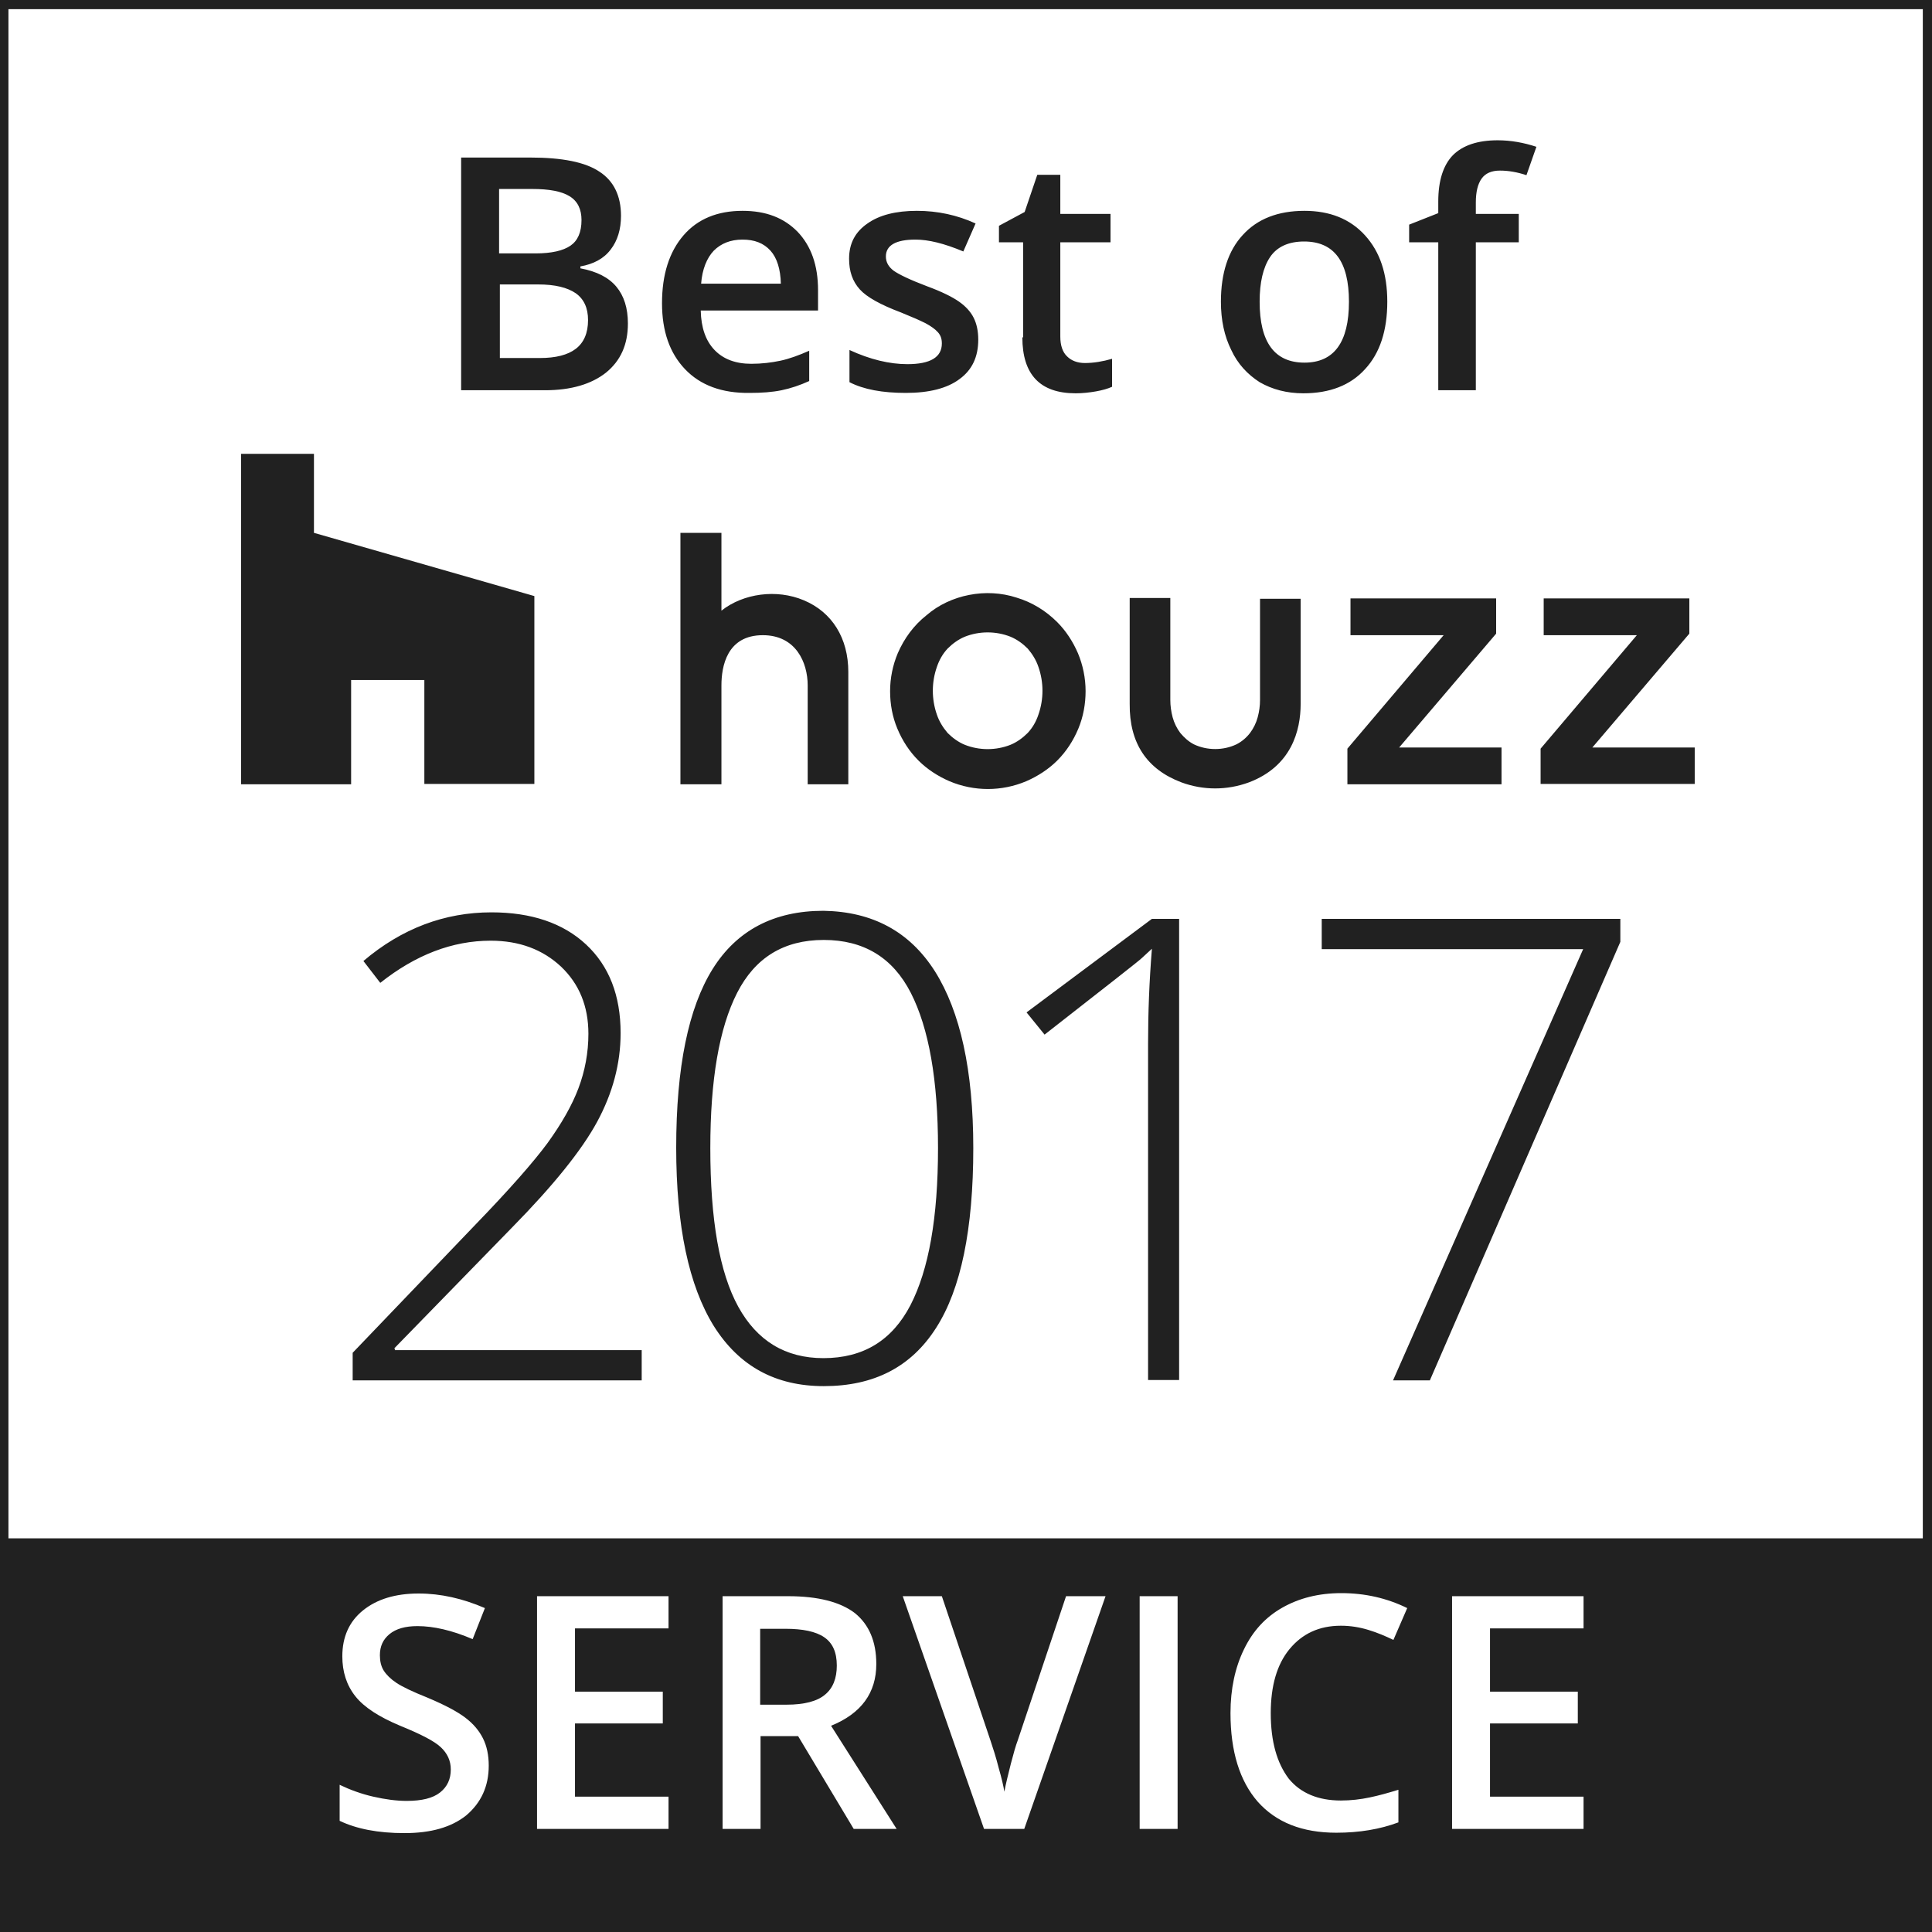
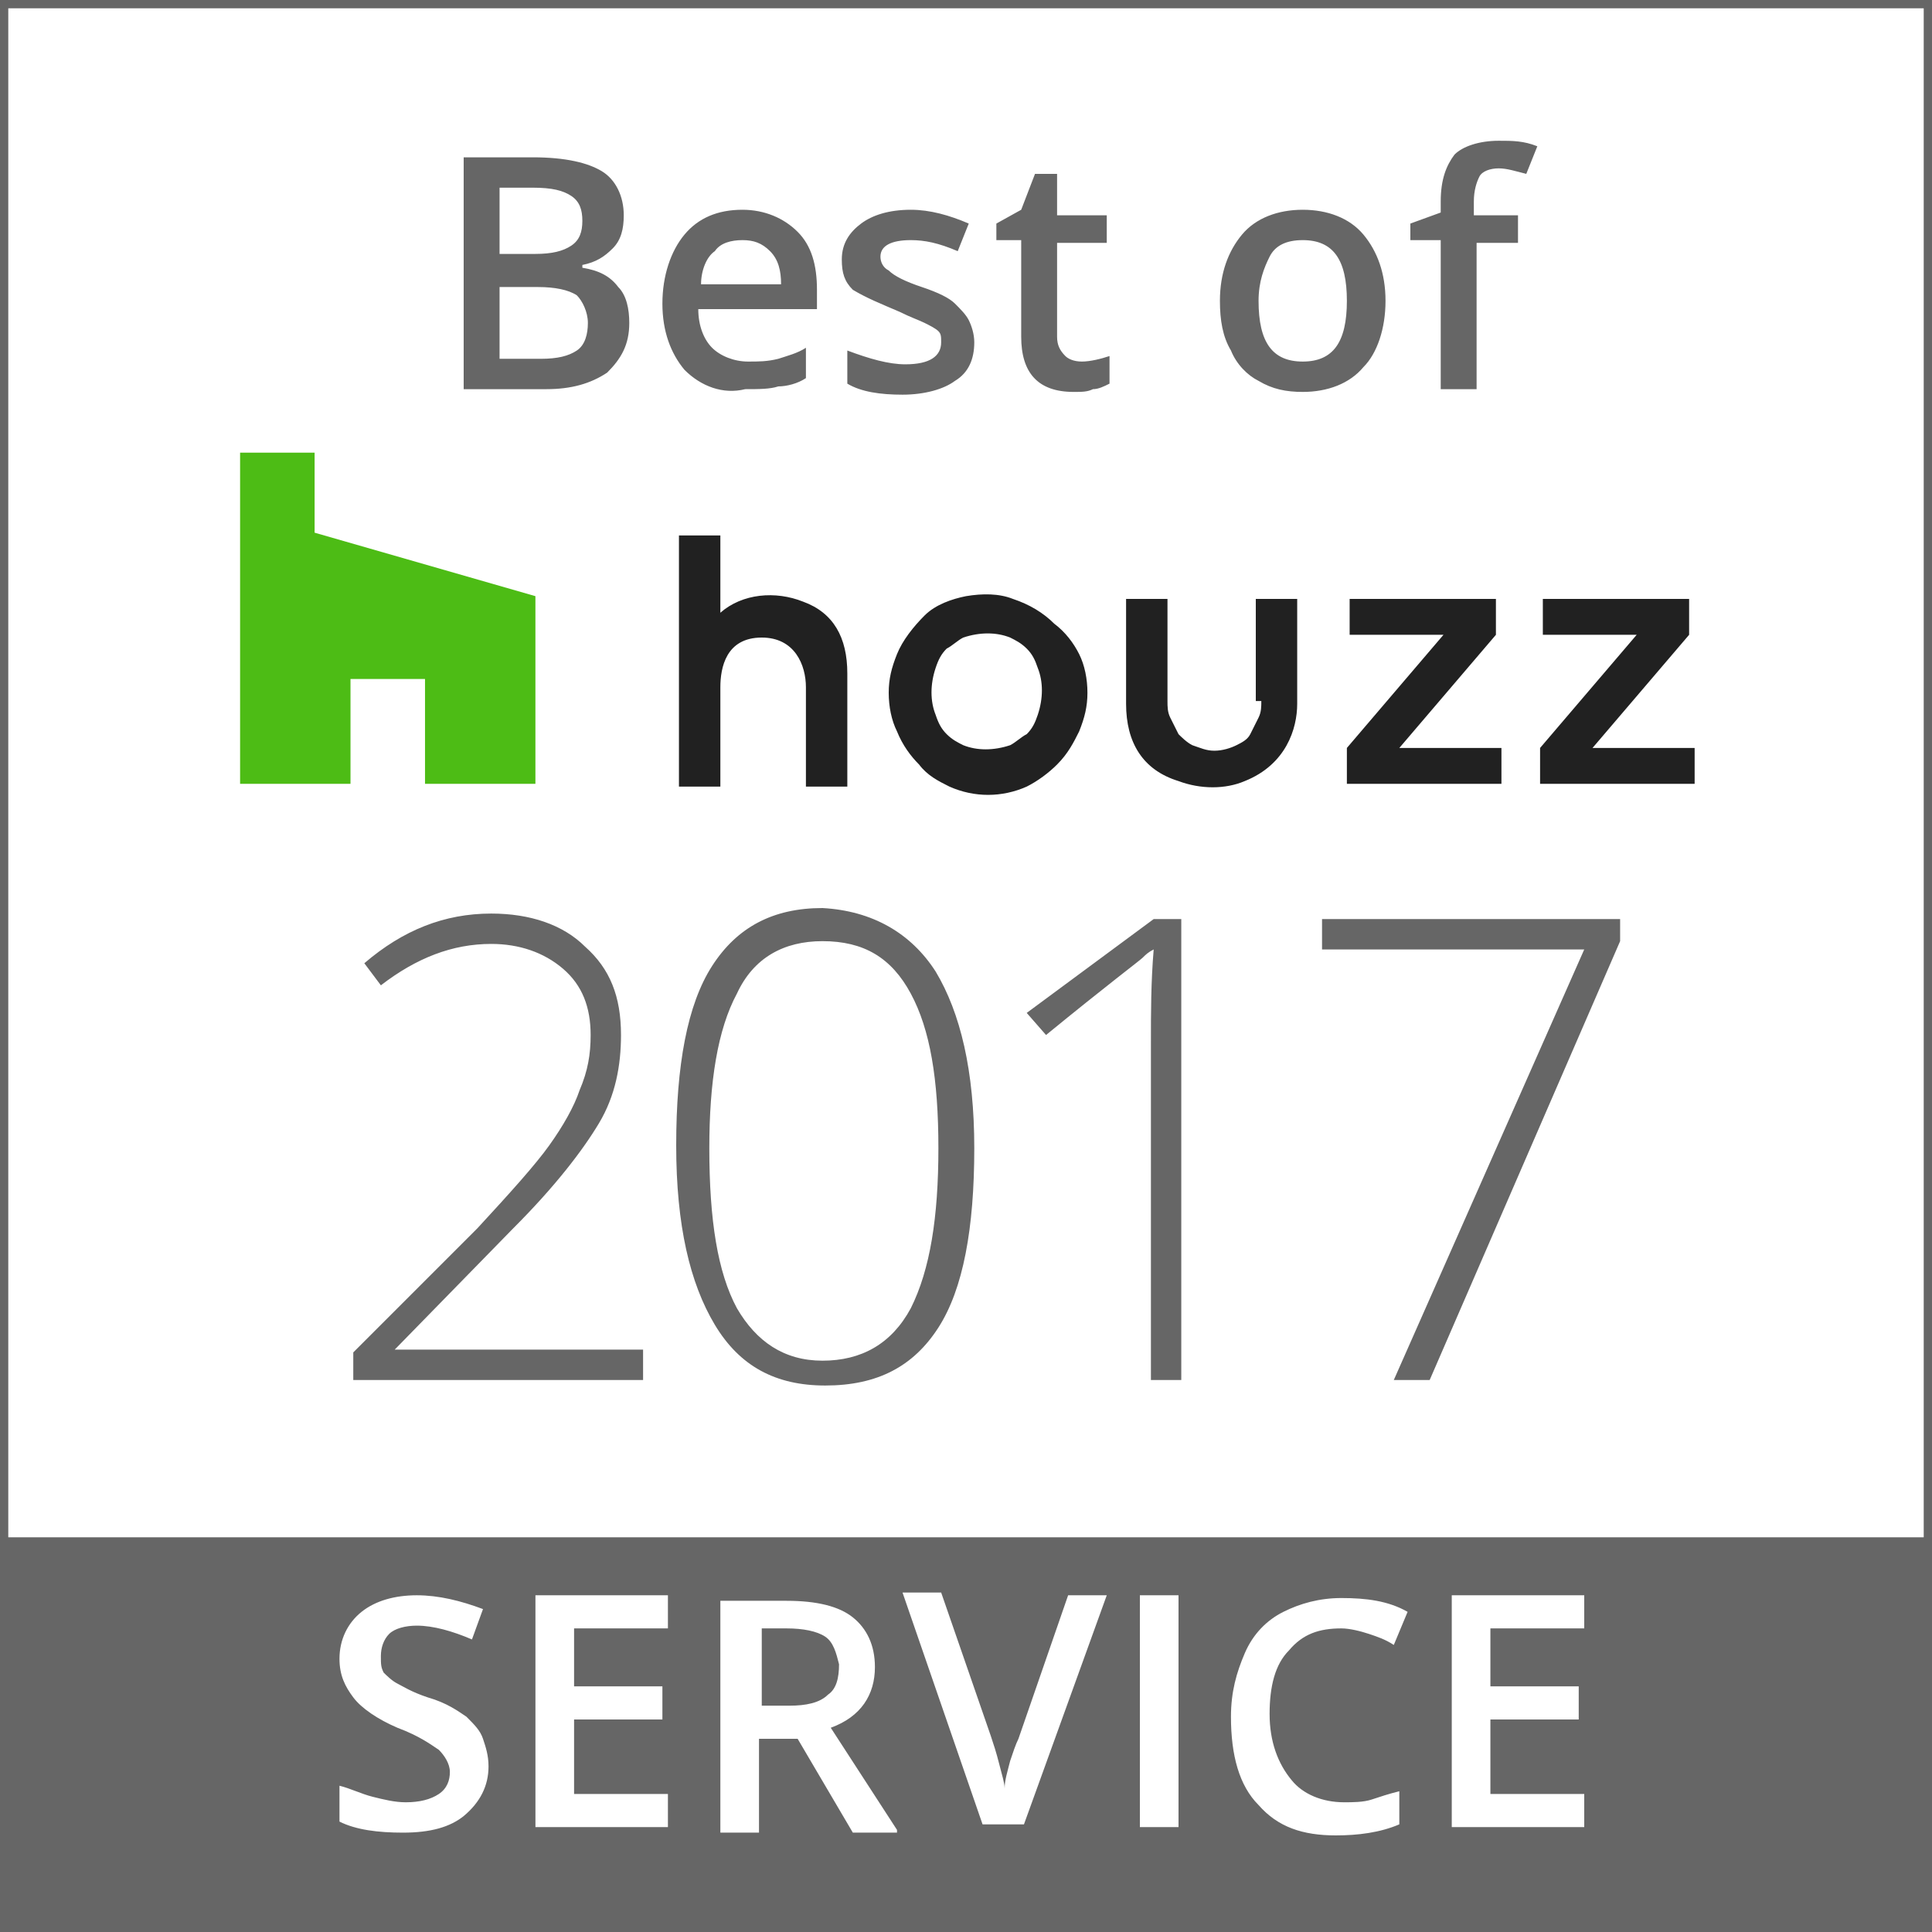
<svg xmlns="http://www.w3.org/2000/svg" width="70" height="70" viewBox="0 0 70 70" fill="none">
-   <path d="M48.819 27.125L52.306 23.014H48.931V21.681H54.208V22.958L50.694 27.083H54.403V28.417H48.819V27.125ZM61.403 27.083H57.694L61.208 22.958V21.681H55.931V23.014H59.306L55.819 27.125V28.403H61.403V27.083ZM29.861 59.319C29.556 59.111 29.083 59.014 28.458 59.014H27.542V61.764H28.5C29.139 61.764 29.611 61.639 29.889 61.403C30.181 61.167 30.319 60.806 30.319 60.347C30.319 59.861 30.167 59.528 29.861 59.319ZM35.111 21.556C35.681 21.444 36.278 21.472 36.833 21.653C37.389 21.819 37.889 22.125 38.306 22.542C38.625 22.861 38.875 23.25 39.056 23.667C39.236 24.097 39.333 24.569 39.333 25.042C39.333 25.5 39.25 25.972 39.069 26.403C38.889 26.833 38.639 27.222 38.306 27.556C37.986 27.875 37.597 28.125 37.181 28.306C36.292 28.681 35.292 28.681 34.403 28.306C33.986 28.125 33.597 27.875 33.278 27.556C32.944 27.222 32.694 26.833 32.514 26.403C32.333 25.972 32.25 25.514 32.25 25.042C32.25 24.569 32.347 24.097 32.528 23.667C32.764 23.125 33.111 22.653 33.569 22.292C34 21.917 34.542 21.667 35.111 21.556ZM34.958 23.069C34.722 23.167 34.514 23.319 34.333 23.5C34.153 23.694 34.028 23.917 33.944 24.167C33.75 24.722 33.75 25.333 33.944 25.889C34.028 26.139 34.167 26.361 34.333 26.556C34.514 26.736 34.722 26.889 34.958 26.986C35.486 27.194 36.083 27.194 36.611 26.986C36.847 26.889 37.056 26.736 37.236 26.556C37.417 26.361 37.542 26.139 37.625 25.889C37.819 25.333 37.819 24.722 37.625 24.167C37.542 23.917 37.403 23.694 37.236 23.5C37.056 23.319 36.847 23.167 36.611 23.069C36.083 22.861 35.486 22.861 34.958 23.069ZM19.75 14.139H16.708V5.708H19.208C20.375 5.708 21.208 5.875 21.722 6.222C22.236 6.556 22.5 7.097 22.5 7.819C22.5 8.306 22.375 8.722 22.125 9.042C21.875 9.375 21.5 9.569 21.028 9.653V9.722C21.625 9.833 22.056 10.056 22.333 10.389C22.611 10.722 22.75 11.167 22.75 11.722C22.75 12.486 22.486 13.069 21.958 13.5C21.431 13.917 20.694 14.139 19.75 14.139ZM18.083 9.181H19.403C19.986 9.181 20.403 9.083 20.667 8.903C20.931 8.722 21.069 8.417 21.069 7.972C21.069 7.583 20.931 7.292 20.639 7.111C20.347 6.931 19.903 6.847 19.278 6.847H18.083V9.181ZM19.556 12.972C20.139 12.972 20.569 12.861 20.861 12.639C21.153 12.417 21.306 12.069 21.306 11.597C21.306 11.153 21.153 10.833 20.861 10.625C20.556 10.417 20.111 10.306 19.5 10.306H18.111V12.972H19.556ZM24.819 13.375C24.264 12.792 23.986 12 23.986 10.986C23.986 9.944 24.25 9.125 24.764 8.528C25.278 7.931 26 7.639 26.903 7.639C27.75 7.639 28.403 7.889 28.903 8.403C29.389 8.917 29.639 9.611 29.639 10.514V11.25H25.389C25.403 11.875 25.569 12.347 25.889 12.681C26.208 13.014 26.653 13.181 27.222 13.181C27.597 13.181 27.944 13.139 28.278 13.069C28.597 13 28.944 12.875 29.319 12.708V13.806C28.986 13.958 28.653 14.069 28.319 14.139C27.986 14.208 27.597 14.236 27.167 14.236C26.153 14.25 25.375 13.958 24.819 13.375ZM25.403 10.278H28.292C28.278 9.75 28.153 9.347 27.917 9.083C27.667 8.806 27.333 8.681 26.903 8.681C26.472 8.681 26.125 8.819 25.861 9.083C25.611 9.347 25.444 9.75 25.403 10.278ZM26.139 22.125V19.306H24.653V28.417H26.139V24.833C26.139 24.153 26.333 23.014 27.639 23.014C28.833 23.014 29.264 24 29.264 24.833V28.417H30.736V24.347C30.736 23.125 30.153 22.181 29.125 21.75C28.139 21.333 26.931 21.5 26.139 22.125ZM52.111 14.139H53.472V8.778H55.028V7.75H53.472V7.333C53.472 6.958 53.542 6.667 53.681 6.472C53.819 6.278 54.042 6.181 54.347 6.181C54.653 6.181 54.972 6.236 55.306 6.347L55.667 5.319C55.208 5.167 54.736 5.083 54.264 5.083C53.542 5.083 53 5.264 52.639 5.625C52.292 5.986 52.111 6.542 52.111 7.306V7.722L51.056 8.139V8.778H52.111V14.139ZM12.722 24.639H15.375V28.403H19.361V21.597L11.375 19.306V16.444H8.736V28.417H12.722V24.639ZM70 0V70H0V0H70ZM17.708 63.972C17.708 63.597 17.639 63.264 17.5 62.986C17.361 62.708 17.153 62.458 16.861 62.236C16.569 62.014 16.125 61.778 15.5 61.514C14.944 61.292 14.569 61.111 14.361 60.972C14.153 60.833 14 60.681 13.903 60.528C13.806 60.375 13.764 60.181 13.764 59.972C13.764 59.653 13.875 59.403 14.111 59.208C14.347 59.014 14.681 58.917 15.125 58.917C15.708 58.917 16.375 59.069 17.125 59.389L17.569 58.264C16.764 57.917 15.972 57.736 15.167 57.736C14.319 57.736 13.653 57.944 13.153 58.347C12.653 58.75 12.403 59.306 12.403 60.014C12.403 60.569 12.556 61.056 12.875 61.458C13.194 61.861 13.736 62.208 14.5 62.528C15.25 62.833 15.736 63.083 15.972 63.306C16.208 63.528 16.333 63.792 16.333 64.111C16.333 64.458 16.208 64.736 15.944 64.945C15.681 65.153 15.278 65.25 14.736 65.25C14.361 65.25 13.958 65.195 13.528 65.097C13.097 65 12.681 64.847 12.306 64.667V65.972C12.917 66.264 13.694 66.417 14.653 66.417C15.611 66.417 16.347 66.208 16.889 65.778C17.431 65.32 17.708 64.722 17.708 63.972ZM24.222 57.833H19.458V66.264H24.222V65.097H20.833V62.444H24.014V61.292H20.833V59H24.222V57.833ZM32.486 66.264L30.111 62.528C31.208 62.083 31.75 61.333 31.75 60.292C31.75 59.472 31.486 58.861 30.972 58.444C30.444 58.042 29.639 57.833 28.556 57.833H26.181V66.264H27.556V62.903H28.917L30.931 66.264H32.486ZM40.056 57.833H38.625L36.875 63.056C36.806 63.236 36.722 63.528 36.625 63.903C36.528 64.292 36.444 64.625 36.389 64.917C36.361 64.722 36.292 64.431 36.181 64.042C36.083 63.653 35.972 63.319 35.889 63.069L34.125 57.833H32.708L35.653 66.264H37.111L40.056 57.833ZM42.667 57.833H41.292V66.264H42.667V57.833ZM46.042 62.069C46.042 61.083 46.264 60.306 46.722 59.75C47.181 59.194 47.792 58.903 48.583 58.903C48.931 58.903 49.264 58.958 49.583 59.056C49.903 59.153 50.194 59.278 50.486 59.417L50.986 58.264C50.25 57.903 49.458 57.722 48.597 57.722C47.778 57.722 47.069 57.903 46.458 58.25C45.847 58.597 45.389 59.097 45.069 59.764C44.75 60.417 44.583 61.194 44.583 62.069C44.583 63.458 44.917 64.528 45.569 65.278C46.236 66.028 47.181 66.403 48.417 66.403C49.25 66.403 50 66.278 50.667 66.028V64.847C50.306 64.958 49.958 65.056 49.625 65.125C49.292 65.195 48.944 65.236 48.583 65.236C47.764 65.236 47.125 64.972 46.694 64.445C46.264 63.875 46.042 63.097 46.042 62.069ZM57.375 57.833H52.611V66.264H57.375V65.097H53.986V62.444H57.167V61.292H53.986V59H57.375V57.833ZM69.667 0.333H0.306V55.736H69.667V0.333ZM32.639 11.319C33.014 11.472 33.306 11.597 33.528 11.708C33.736 11.819 33.889 11.931 33.986 12.042C34.083 12.153 34.125 12.278 34.125 12.444C34.125 12.944 33.708 13.194 32.875 13.194C32.236 13.194 31.528 13.028 30.778 12.681V13.847C31.292 14.111 31.972 14.236 32.819 14.236C33.667 14.236 34.319 14.069 34.764 13.736C35.222 13.403 35.444 12.931 35.444 12.306C35.444 12 35.389 11.736 35.278 11.514C35.167 11.292 34.986 11.097 34.75 10.931C34.514 10.764 34.125 10.569 33.597 10.375C32.972 10.139 32.569 9.944 32.375 9.806C32.194 9.667 32.097 9.5 32.097 9.292C32.097 8.889 32.458 8.681 33.167 8.681C33.639 8.681 34.208 8.819 34.903 9.111L35.347 8.097C34.681 7.792 33.972 7.639 33.222 7.639C32.458 7.639 31.861 7.792 31.431 8.097C30.986 8.403 30.764 8.819 30.764 9.375C30.764 9.833 30.889 10.194 31.153 10.486C31.403 10.764 31.903 11.042 32.639 11.319ZM44.611 12.681C44.361 12.181 44.236 11.597 44.236 10.931C44.236 9.903 44.5 9.083 45.028 8.514C45.556 7.931 46.306 7.639 47.264 7.639C48.181 7.639 48.917 7.931 49.458 8.528C50 9.125 50.264 9.917 50.264 10.931C50.264 11.972 50 12.792 49.458 13.375C48.931 13.958 48.181 14.25 47.222 14.25C46.625 14.25 46.097 14.111 45.639 13.847C45.208 13.569 44.847 13.194 44.611 12.681ZM45.639 10.931C45.639 12.403 46.181 13.139 47.264 13.139C48.333 13.139 48.875 12.403 48.875 10.931C48.875 9.472 48.333 8.75 47.25 8.75C46.681 8.75 46.264 8.944 46.014 9.319C45.764 9.694 45.639 10.236 45.639 10.931ZM37.042 12.222C37.042 13.569 37.681 14.25 38.972 14.25C39.222 14.25 39.472 14.222 39.708 14.181C39.944 14.139 40.139 14.083 40.292 14.014V13C39.958 13.097 39.625 13.153 39.306 13.153C39.042 13.153 38.819 13.069 38.667 12.917C38.5 12.764 38.417 12.514 38.417 12.194V8.778H40.236V7.75H38.417V6.333H37.583L37.125 7.681L36.194 8.181V8.778H37.069V12.222H37.042ZM42.806 28.347C43.597 28.639 44.458 28.639 45.25 28.347C46.792 27.764 47.125 26.472 47.125 25.5V21.694H45.653V25.361C45.653 25.569 45.625 25.778 45.569 25.986C45.514 26.194 45.417 26.389 45.292 26.556C45.153 26.736 44.986 26.875 44.792 26.972C44.556 27.083 44.292 27.139 44.028 27.139C43.764 27.139 43.5 27.083 43.264 26.972C43.069 26.875 42.903 26.722 42.764 26.556C42.639 26.389 42.542 26.194 42.486 25.986C42.431 25.778 42.403 25.569 42.403 25.361V21.667H40.931V25.5C40.917 26.931 41.556 27.875 42.806 28.347ZM14.278 48.861L18.569 44.458C20.056 42.944 21.083 41.667 21.639 40.639C22.194 39.611 22.486 38.542 22.486 37.431C22.486 36.069 22.069 35 21.236 34.222C20.403 33.444 19.25 33.056 17.806 33.056C16.111 33.056 14.556 33.639 13.167 34.819L13.778 35.611C15.056 34.597 16.389 34.083 17.778 34.083C18.819 34.083 19.667 34.403 20.333 35.028C20.986 35.653 21.319 36.458 21.319 37.458C21.319 38.139 21.194 38.806 20.958 39.431C20.722 40.056 20.347 40.708 19.847 41.403C19.347 42.083 18.472 43.083 17.222 44.375L12.778 49.014V50.014H23.25V48.917H14.306V48.861H14.278ZM33.875 35.194C34.792 36.653 35.264 38.778 35.264 41.597C35.264 44.528 34.819 46.708 33.917 48.111C33.014 49.528 31.667 50.222 29.847 50.222C28.097 50.222 26.778 49.5 25.861 48.042C24.958 46.583 24.5 44.431 24.5 41.583C24.5 38.667 24.944 36.514 25.819 35.111C26.694 33.708 28.042 33 29.833 33C31.611 33.028 32.958 33.75 33.875 35.194ZM33.986 41.597C33.986 39.125 33.653 37.25 33 35.972C32.347 34.694 31.292 34.056 29.847 34.056C28.403 34.056 27.361 34.694 26.708 35.972C26.056 37.25 25.736 39.125 25.736 41.597C25.736 44.194 26.069 46.111 26.75 47.347C27.431 48.583 28.458 49.208 29.833 49.208C31.278 49.208 32.319 48.569 32.986 47.292C33.653 46 33.986 44.111 33.986 41.597ZM37.194 36.681L37.847 37.486C40.083 35.736 41.264 34.819 41.375 34.708C41.5 34.597 41.611 34.486 41.736 34.375C41.639 35.569 41.597 36.708 41.597 37.819V50H42.722V33.292H41.736L37.194 36.681ZM47.903 34.389H57.361L50.472 50.014H51.806L58.708 34.125V33.292H47.889V34.389H47.903Z" fill="#212121" />
+   <path d="M29.9 59.3C29.6 59.1 29.1 59 28.5 59H27.6V61.8H28.6C29.2 61.8 29.7 61.7 30 61.4C30.3 61.2 30.4 60.8 30.4 60.3C30.3 59.9 30.2 59.5 29.9 59.3ZM19.8 14.1H16.8V5.7H19.3C20.5 5.7 21.3 5.9 21.8 6.2C22.3 6.5 22.6 7.1 22.6 7.8C22.6 8.3 22.5 8.7 22.2 9C21.9 9.3 21.6 9.5 21.1 9.6V9.7C21.7 9.8 22.1 10 22.4 10.4C22.7 10.7 22.8 11.2 22.8 11.7C22.8 12.5 22.5 13 22 13.5C21.4 13.9 20.7 14.1 19.8 14.1ZM18.1 9.2H19.4C20 9.2 20.4 9.1 20.7 8.9C21 8.7 21.1 8.4 21.1 8C21.1 7.6 21 7.3 20.7 7.1C20.4 6.9 20 6.8 19.3 6.8H18.1V9.2ZM19.6 13C20.2 13 20.6 12.9 20.9 12.7C21.2 12.5 21.3 12.1 21.3 11.7C21.3 11.3 21.1 10.9 20.9 10.7C20.6 10.5 20.1 10.4 19.5 10.4H18.1V13H19.6ZM24.8 13.4C24.3 12.8 24 12 24 11C24 10 24.3 9.1 24.8 8.5C25.3 7.9 26 7.6 26.9 7.6C27.7 7.6 28.4 7.9 28.9 8.4C29.4 8.9 29.6 9.6 29.6 10.5V11.2H25.3C25.3 11.8 25.5 12.3 25.8 12.6C26.1 12.9 26.6 13.1 27.1 13.1C27.5 13.1 27.8 13.1 28.2 13C28.5 12.9 28.9 12.8 29.2 12.6V13.7C28.9 13.9 28.5 14 28.2 14C27.9 14.1 27.5 14.1 27 14.1C26.2 14.3 25.4 14 24.8 13.4ZM25.4 10.3H28.3C28.3 9.8 28.2 9.4 27.9 9.1C27.6 8.8 27.3 8.7 26.9 8.7C26.5 8.7 26.1 8.8 25.9 9.1C25.6 9.3 25.4 9.8 25.4 10.3ZM52.1 14.1H53.5V8.8H55V7.8H53.4V7.3C53.4 6.9 53.5 6.6 53.6 6.4C53.7 6.2 54 6.1 54.3 6.1C54.6 6.1 54.9 6.2 55.3 6.3L55.7 5.3C55.2 5.1 54.8 5.1 54.3 5.1C53.6 5.1 53 5.3 52.7 5.6C52.4 6 52.2 6.5 52.2 7.3V7.7L51.1 8.1V8.7H52.2V14.1H52.1ZM70 0V70H0V0H70ZM17.7 64C17.7 63.6 17.6 63.3 17.5 63C17.4 62.7 17.2 62.5 16.9 62.2C16.6 62 16.2 61.7 15.5 61.5C14.9 61.3 14.6 61.1 14.4 61C14.2 60.9 14 60.7 13.9 60.6C13.8 60.4 13.8 60.3 13.8 60C13.8 59.7 13.9 59.4 14.1 59.2C14.3 59 14.7 58.9 15.1 58.9C15.7 58.9 16.4 59.1 17.1 59.4L17.5 58.3C16.7 58 15.9 57.8 15.1 57.8C14.3 57.8 13.6 58 13.1 58.4C12.6 58.8 12.3 59.4 12.3 60.1C12.3 60.7 12.5 61.1 12.8 61.5C13.1 61.9 13.7 62.3 14.4 62.6C15.2 62.9 15.6 63.2 15.9 63.4C16.1 63.6 16.3 63.9 16.3 64.2C16.3 64.5 16.2 64.8 15.9 65C15.6 65.2 15.2 65.3 14.7 65.3C14.3 65.3 13.9 65.2 13.5 65.1C13.1 65 12.7 64.8 12.3 64.7V66C12.9 66.3 13.7 66.4 14.6 66.4C15.6 66.4 16.3 66.2 16.8 65.8C17.4 65.3 17.7 64.7 17.7 64ZM24.2 57.8H19.4V66.2H24.2V65H20.8V62.3H24V61.1H20.8V59H24.2V57.8ZM32.5 66.3L30.1 62.6C31.2 62.2 31.7 61.4 31.7 60.4C31.7 59.6 31.4 59 30.9 58.6C30.4 58.2 29.6 58 28.5 58H26.1V66.4H27.5V63H28.9L30.9 66.4H32.5V66.3ZM40.1 57.8H38.7L36.9 63C36.8 63.2 36.7 63.5 36.6 63.8C36.5 64.2 36.4 64.5 36.4 64.8C36.4 64.6 36.3 64.3 36.2 63.9C36.1 63.5 36 63.2 35.9 62.9L34.1 57.7H32.7L35.6 66.1H37.1L40.1 57.8ZM42.7 57.8H41.3V66.2H42.7V57.8ZM46 62.1C46 61.1 46.2 60.3 46.7 59.8C47.2 59.2 47.8 59 48.6 59C48.9 59 49.3 59.1 49.6 59.2C49.9 59.3 50.2 59.4 50.5 59.6L51 58.4C50.3 58 49.5 57.9 48.6 57.9C47.8 57.9 47.1 58.1 46.5 58.4C45.9 58.7 45.4 59.2 45.1 59.9C44.8 60.6 44.6 61.3 44.6 62.2C44.6 63.6 44.9 64.7 45.6 65.4C46.3 66.2 47.2 66.5 48.4 66.5C49.2 66.5 50 66.4 50.7 66.1V64.9C50.3 65 50 65.1 49.7 65.2C49.4 65.3 49 65.3 48.7 65.3C47.9 65.3 47.2 65 46.8 64.5C46.3 63.9 46 63.1 46 62.1ZM57.4 57.8H52.6V66.2H57.4V65H54V62.3H57.2V61.1H54V59H57.4V57.8ZM69.7 0.3H0.3V55.7H69.7V0.3ZM32.6 11.3C33 11.5 33.3 11.6 33.5 11.7C33.7 11.8 33.9 11.9 34 12C34.1 12.1 34.1 12.2 34.1 12.4C34.1 12.9 33.7 13.2 32.8 13.2C32.2 13.2 31.5 13 30.7 12.7V13.9C31.2 14.2 31.9 14.3 32.7 14.3C33.5 14.3 34.2 14.1 34.6 13.8C35.1 13.5 35.3 13 35.3 12.4C35.3 12.1 35.2 11.8 35.1 11.6C35 11.4 34.8 11.2 34.6 11C34.4 10.8 34 10.6 33.4 10.4C32.8 10.2 32.4 10 32.2 9.8C32 9.7 31.9 9.5 31.9 9.3C31.9 8.9 32.3 8.7 33 8.7C33.5 8.7 34 8.8 34.7 9.1L35.1 8.1C34.4 7.8 33.7 7.6 33 7.6C32.2 7.6 31.6 7.8 31.2 8.1C30.8 8.4 30.5 8.8 30.5 9.4C30.5 9.9 30.6 10.2 30.9 10.5C31.4 10.8 31.9 11 32.6 11.3ZM44.6 12.7C44.3 12.2 44.2 11.6 44.2 10.9C44.2 9.9 44.5 9.1 45 8.5C45.5 7.9 46.3 7.6 47.2 7.6C48.1 7.6 48.9 7.9 49.4 8.5C49.9 9.1 50.2 9.9 50.2 10.9C50.2 11.9 49.9 12.8 49.4 13.3C48.9 13.9 48.1 14.2 47.2 14.2C46.6 14.2 46.1 14.1 45.6 13.8C45.2 13.6 44.8 13.2 44.6 12.7ZM45.6 10.9C45.6 12.4 46.1 13.1 47.2 13.1C48.3 13.1 48.8 12.4 48.8 10.9C48.8 9.4 48.3 8.7 47.2 8.7C46.6 8.7 46.2 8.9 46 9.3C45.8 9.7 45.6 10.2 45.6 10.9ZM37 12.2C37 13.5 37.6 14.2 38.9 14.2C39.2 14.2 39.4 14.2 39.6 14.1C39.8 14.1 40 14 40.2 13.9V12.9C39.9 13 39.5 13.1 39.2 13.1C38.9 13.1 38.7 13 38.6 12.9C38.4 12.7 38.3 12.5 38.3 12.2V8.8H40.1V7.8H38.3V6.3H37.5L37 7.6L36.1 8.1V8.7H37V12.2ZM14.3 48.9L18.6 44.5C20.1 43 21.1 41.7 21.7 40.7C22.3 39.7 22.5 38.6 22.5 37.5C22.5 36.1 22.1 35.1 21.2 34.3C20.4 33.5 19.2 33.1 17.8 33.1C16.1 33.1 14.6 33.7 13.2 34.9L13.8 35.7C15.1 34.7 16.4 34.2 17.8 34.2C18.8 34.2 19.7 34.5 20.4 35.1C21.1 35.7 21.4 36.5 21.4 37.5C21.4 38.2 21.3 38.8 21 39.5C20.8 40.1 20.4 40.8 19.9 41.5C19.4 42.2 18.5 43.2 17.3 44.5L12.8 49V50H23.3V48.9H14.3ZM33.9 35.2C34.8 36.7 35.3 38.8 35.3 41.6C35.3 44.5 34.9 46.7 34 48.1C33.1 49.5 31.8 50.2 29.9 50.2C28.1 50.2 26.8 49.5 25.9 48C25 46.5 24.5 44.4 24.5 41.5C24.5 38.6 24.9 36.4 25.8 35C26.7 33.6 28 32.9 29.8 32.9C31.6 33 33 33.8 33.9 35.2ZM34 41.6C34 39.1 33.7 37.3 33 36C32.3 34.7 31.3 34.1 29.8 34.1C28.4 34.1 27.3 34.7 26.7 36C26 37.3 25.7 39.2 25.7 41.6C25.7 44.2 26 46.1 26.7 47.4C27.4 48.6 28.4 49.3 29.8 49.3C31.2 49.3 32.3 48.7 33 47.4C33.7 46 34 44.1 34 41.6ZM37.2 36.7L37.9 37.5C40.1 35.7 41.3 34.8 41.4 34.7C41.5 34.6 41.6 34.5 41.8 34.4C41.7 35.6 41.7 36.7 41.7 37.8V50H42.8V33.3H41.8L37.2 36.7ZM47.9 34.4H57.4L50.5 50H51.8L58.7 34.1V33.3H47.9V34.4Z" fill="#666666" />
+   <path d="M50.7 27.1H54.4V28.4H48.8V27.1L52.3 23H48.9V21.7H54.2V23L50.7 27.1ZM57.7 27.1L61.2 23V21.7H55.9V23H59.3L55.8 27.1V28.4H61.4V27.1H57.7ZM39.1 23.7C39.3 24.1 39.4 24.6 39.4 25.1C39.4 25.6 39.3 26 39.1 26.5C38.9 26.9 38.7 27.3 38.3 27.7C38 28 37.6 28.3 37.2 28.5C36.3 28.9 35.3 28.9 34.4 28.5C34 28.3 33.6 28.1 33.3 27.7C33 27.4 32.7 27 32.5 26.5C32.3 26.1 32.2 25.6 32.2 25.1C32.2 24.6 32.3 24.2 32.5 23.7C32.7 23.2 33.1 22.7 33.5 22.3C33.9 21.9 34.5 21.7 35 21.6C35.6 21.5 36.2 21.5 36.7 21.7C37.3 21.9 37.8 22.2 38.2 22.6C38.6 22.9 38.9 23.3 39.1 23.7ZM37.6 24.2C37.5 23.9 37.4 23.7 37.2 23.5C37 23.3 36.8 23.2 36.6 23.1C36.1 22.9 35.5 22.9 34.9 23.1C34.7 23.2 34.5 23.4 34.3 23.5C34.1 23.7 34 23.9 33.9 24.2C33.7 24.8 33.7 25.4 33.9 25.9C34 26.2 34.1 26.4 34.3 26.6C34.5 26.8 34.7 26.9 34.9 27C35.4 27.2 36 27.2 36.6 27C36.8 26.9 37 26.7 37.2 26.6C37.4 26.4 37.5 26.2 37.6 25.9C37.8 25.3 37.8 24.7 37.6 24.2ZM29.1 21.8C28.1 21.4 26.9 21.5 26.1 22.2V19.4H24.6V28.5H26.1V24.9C26.1 24.2 26.3 23.1 27.6 23.1C28.8 23.1 29.2 24.1 29.2 24.9V28.5H30.7V24.4C30.7 23.1 30.2 22.2 29.1 21.8ZM45.7 25.4C45.7 25.6 45.7 25.8 45.6 26C45.5 26.2 45.4 26.4 45.3 26.6C45.2 26.8 45 26.9 44.8 27C44.6 27.1 44.3 27.2 44 27.2C43.7 27.2 43.5 27.1 43.2 27C43 26.9 42.8 26.7 42.7 26.6C42.6 26.4 42.5 26.2 42.4 26C42.3 25.8 42.3 25.6 42.3 25.4V21.7H40.8V25.5C40.8 26.9 41.4 27.9 42.7 28.3C43.5 28.6 44.4 28.6 45.1 28.3C46.6 27.7 47 26.4 47 25.5V21.7H45.5V25.4H45.7Z" fill="#212121" />
+   <path d="M11.399 16.4H8.699V28.4H12.699V24.6H15.399V28.4H19.399V21.6L11.399 19.3V16.4Z" fill="#4DBC15" />
</svg>
